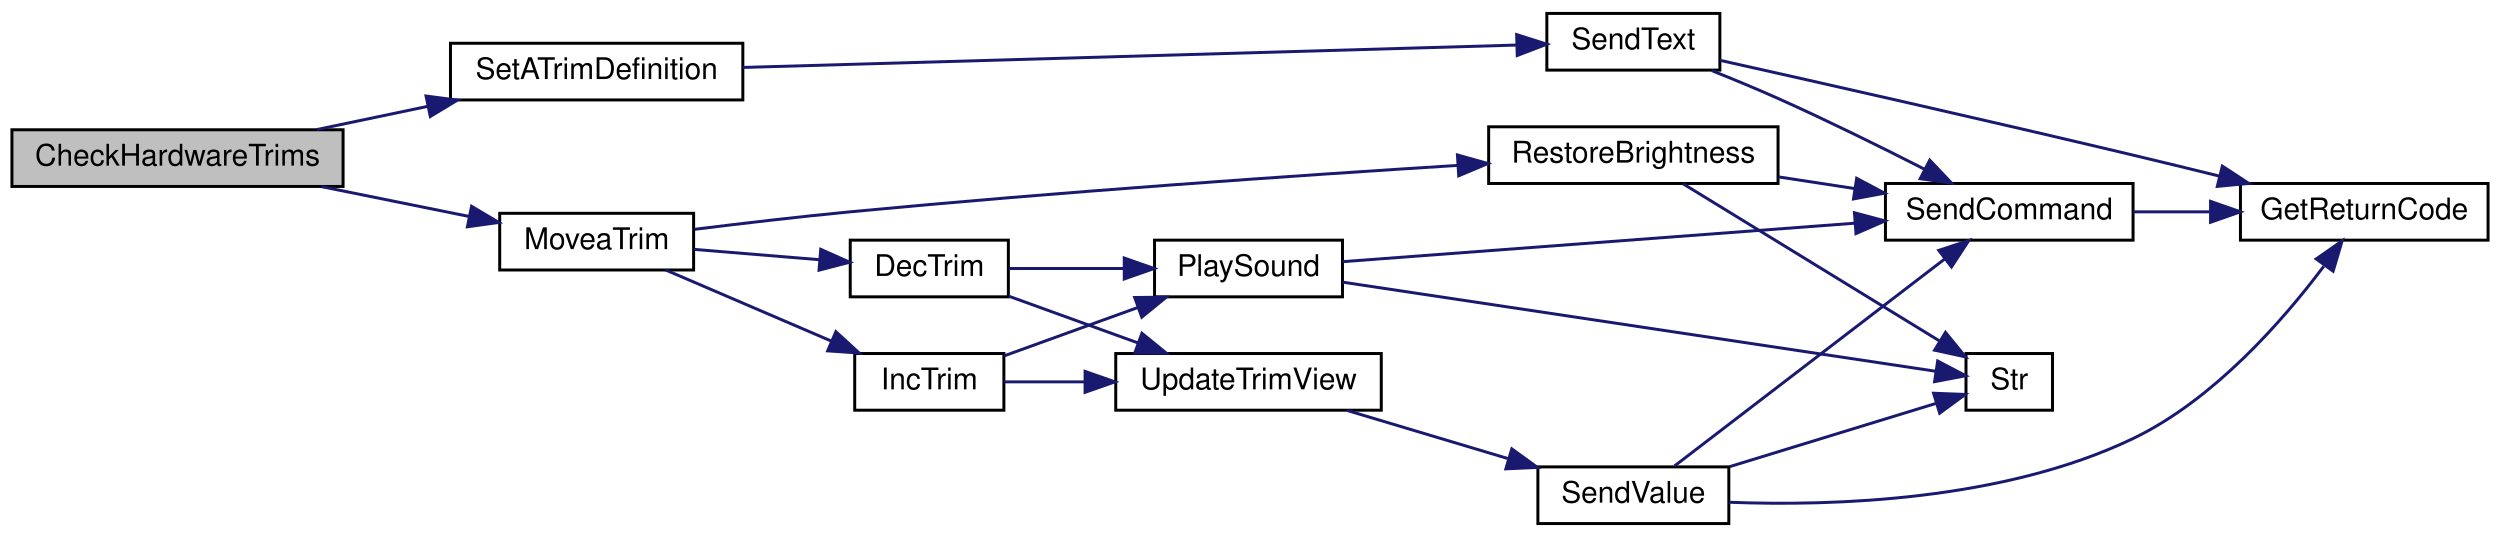
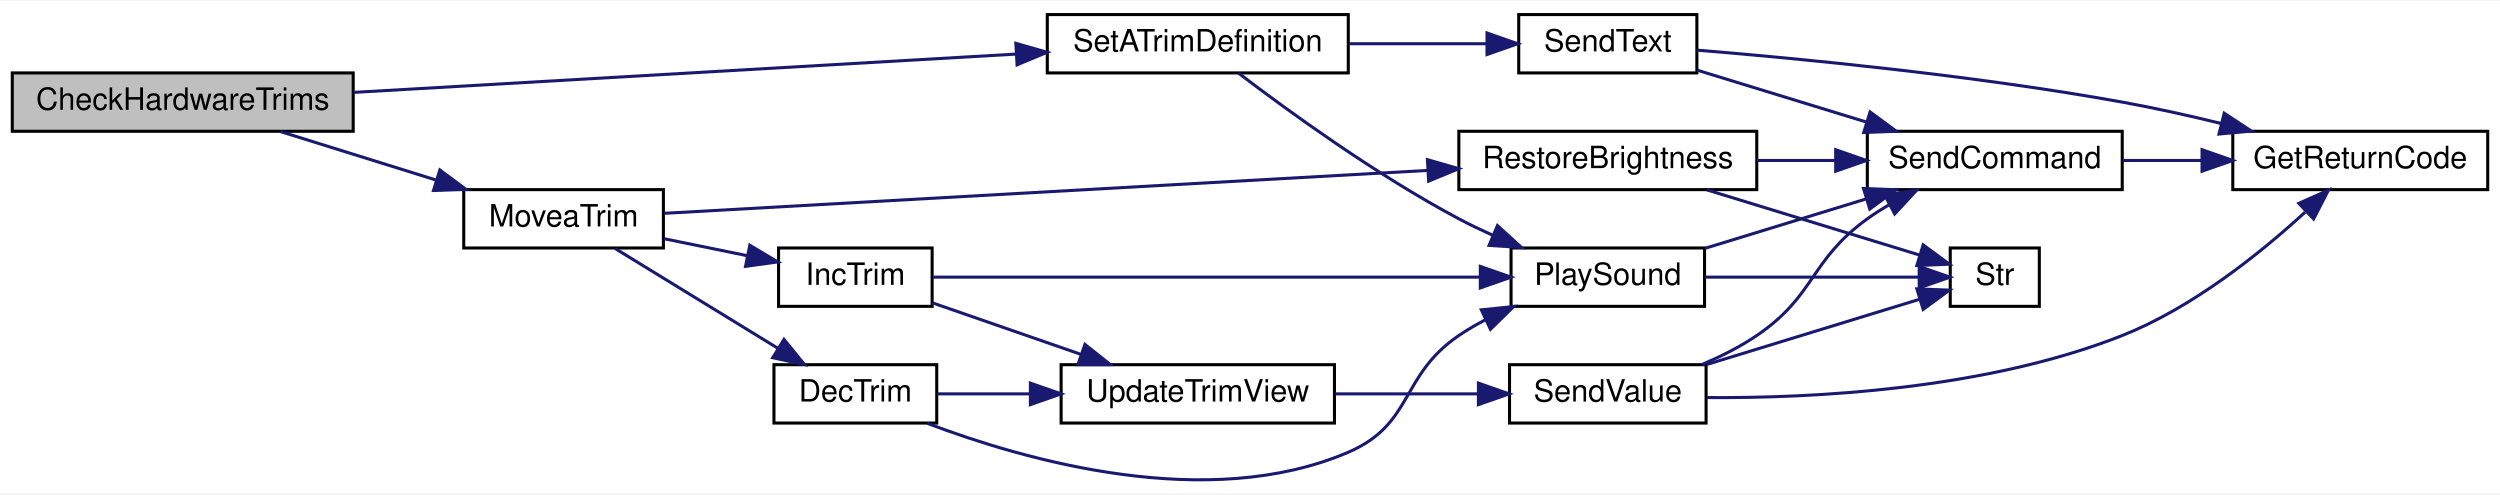
- <svg xmlns="http://www.w3.org/2000/svg" xmlns:xlink="http://www.w3.org/1999/xlink" width="838pt" height="180pt" viewBox="0.00 0.00 838.00 180.00">
-   <g id="graph0" class="graph" transform="scale(1 1) rotate(0) translate(4 176)">
-     <polygon fill="white" stroke="transparent" points="-4,4 -4,-176 834,-176 834,4 -4,4" />
+ <svg xmlns="http://www.w3.org/2000/svg" xmlns:xlink="http://www.w3.org/1999/xlink" width="814pt" height="161pt" viewBox="0.00 0.00 814.00 160.51">
+   <g id="graph0" class="graph" transform="scale(1 1) rotate(0) translate(4 156.51)">
+     <polygon fill="white" stroke="transparent" points="-4,4 -4,-156.51 810,-156.51 810,4 -4,4" />
    <g id="node1" class="node">
      <g id="a_node1">
        <a xlink:title=" ">
-           <polygon fill="#bfbfbf" stroke="black" points="0,-113.5 0,-132.5 111,-132.5 111,-113.5 0,-113.5" />
-           <text text-anchor="middle" x="55.5" y="-120.5" font-family="Helvetica,sans-Serif" font-size="10.00">CheckHardwareTrims</text>
+           <polygon fill="#bfbfbf" stroke="black" points="0,-114.01 0,-133.01 111,-133.01 111,-114.01 0,-114.01" />
+           <text text-anchor="middle" x="55.5" y="-121.01" font-family="Helvetica,sans-Serif" font-size="10.00">CheckHardwareTrims</text>
        </a>
      </g>
    </g>
    <g id="node2" class="node">
      <g id="a_node2">
        <a xlink:href="_transmitter_code_2src_2main_8cpp.html#a17123a117a96a9416dec48d9345f8a5b" target="_top" xlink:title=" ">
-           <polygon fill="white" stroke="black" points="163.5,-85.5 163.5,-104.5 228.5,-104.5 228.5,-85.5 163.5,-85.5" />
-           <text text-anchor="middle" x="196" y="-92.5" font-family="Helvetica,sans-Serif" font-size="10.00">MoveaTrim</text>
+           <polygon fill="white" stroke="black" points="147,-76.01 147,-95.01 212,-95.01 212,-76.01 147,-76.01" />
+           <text text-anchor="middle" x="179.5" y="-83.01" font-family="Helvetica,sans-Serif" font-size="10.00">MoveaTrim</text>
        </a>
      </g>
    </g>
    <g id="edge1" class="edge">
-       <path fill="none" stroke="midnightblue" d="M103.78,-113.44C119.85,-110.19 137.68,-106.59 153.28,-103.43" />
-       <polygon fill="midnightblue" stroke="midnightblue" points="154.07,-106.85 163.18,-101.43 152.68,-99.98 154.07,-106.85" />
+       <path fill="none" stroke="midnightblue" d="M87.29,-113.92C102.6,-109.15 121.32,-103.32 137.8,-98.19" />
+       <polygon fill="midnightblue" stroke="midnightblue" points="139.22,-101.41 147.72,-95.1 137.14,-94.73 139.22,-101.41" />
    </g>
    <g id="node12" class="node">
      <g id="a_node12">
        <a xlink:href="_transmitter_code_2src_2main_8cpp.html#a67037f3d9963a3107353a1badb1af3a6" target="_top" xlink:title=" ">
-           <polygon fill="white" stroke="black" points="147,-142.5 147,-161.5 245,-161.5 245,-142.5 147,-142.5" />
-           <text text-anchor="middle" x="196" y="-149.5" font-family="Helvetica,sans-Serif" font-size="10.00">SetATrimDefinition</text>
+           <polygon fill="white" stroke="black" points="337,-133.01 337,-152.01 435,-152.01 435,-133.01 337,-133.01" />
+           <text text-anchor="middle" x="386" y="-140.01" font-family="Helvetica,sans-Serif" font-size="10.00">SetATrimDefinition</text>
        </a>
      </g>
    </g>
    <g id="edge18" class="edge">
-       <path fill="none" stroke="midnightblue" d="M102.23,-132.58C114.05,-135.05 126.91,-137.74 139.18,-140.31" />
-       <polygon fill="midnightblue" stroke="midnightblue" points="138.81,-143.81 149.31,-142.43 140.24,-136.96 138.81,-143.81" />
+       <path fill="none" stroke="midnightblue" d="M111.11,-126.67C170.7,-130.11 265.72,-135.61 326.71,-139.14" />
+       <polygon fill="midnightblue" stroke="midnightblue" points="326.76,-142.65 336.94,-139.73 327.16,-135.66 326.76,-142.65" />
    </g>
    <g id="node3" class="node">
      <g id="a_node3">
        <a xlink:href="_transmitter_code_2src_2main_8cpp.html#ae4be4bb0e33569d140264079d28227fd" target="_top" xlink:title=" ">
-           <polygon fill="white" stroke="black" points="281,-76.5 281,-95.5 334,-95.5 334,-76.5 281,-76.5" />
-           <text text-anchor="middle" x="307.5" y="-83.5" font-family="Helvetica,sans-Serif" font-size="10.00">DecTrim</text>
+           <polygon fill="white" stroke="black" points="248,-19.01 248,-38.01 301,-38.01 301,-19.01 248,-19.01" />
+           <text text-anchor="middle" x="274.5" y="-26.01" font-family="Helvetica,sans-Serif" font-size="10.00">DecTrim</text>
        </a>
      </g>
    </g>
    <g id="edge2" class="edge">
-       <path fill="none" stroke="midnightblue" d="M228.67,-92.4C241.86,-91.31 257.23,-90.05 270.82,-88.93" />
-       <polygon fill="midnightblue" stroke="midnightblue" points="271.11,-92.42 280.79,-88.11 270.54,-85.44 271.11,-92.42" />
+       <path fill="none" stroke="midnightblue" d="M196.28,-75.84C210.79,-66.94 232.54,-53.61 249.26,-43.36" />
+       <polygon fill="midnightblue" stroke="midnightblue" points="251.26,-46.25 257.96,-38.04 247.6,-40.28 251.26,-46.25" />
    </g>
    <g id="node10" class="node">
      <g id="a_node10">
        <a xlink:href="_transmitter_code_2src_2main_8cpp.html#a6e96b79e1edc864e742216a05c7c3622" target="_top" xlink:title=" ">
-           <polygon fill="white" stroke="black" points="282.5,-38.5 282.5,-57.5 332.5,-57.5 332.5,-38.5 282.5,-38.5" />
-           <text text-anchor="middle" x="307.5" y="-45.5" font-family="Helvetica,sans-Serif" font-size="10.00">IncTrim</text>
+           <polygon fill="white" stroke="black" points="249.5,-57.01 249.5,-76.01 299.5,-76.01 299.5,-57.01 249.5,-57.01" />
+           <text text-anchor="middle" x="274.5" y="-64.01" font-family="Helvetica,sans-Serif" font-size="10.00">IncTrim</text>
        </a>
      </g>
    </g>
    <g id="edge12" class="edge">
-       <path fill="none" stroke="midnightblue" d="M219.16,-85.49C235.08,-78.65 256.79,-69.34 274.58,-61.7" />
-       <polygon fill="midnightblue" stroke="midnightblue" points="276.19,-64.82 284,-57.66 273.43,-58.39 276.19,-64.82" />
+       <path fill="none" stroke="midnightblue" d="M212.25,-79.02C220.94,-77.25 230.41,-75.31 239.24,-73.51" />
+       <polygon fill="midnightblue" stroke="midnightblue" points="240.14,-76.9 249.24,-71.47 238.74,-70.04 240.14,-76.9" />
    </g>
    <g id="node11" class="node">
      <g id="a_node11">
        <a xlink:href="_transmitter_code_2src_2main_8cpp.html#a49da3478d89a22069e29c7f00cb46a5f" target="_top" xlink:title=" ">
-           <polygon fill="white" stroke="black" points="495,-114.5 495,-133.5 592,-133.5 592,-114.5 495,-114.5" />
-           <text text-anchor="middle" x="543.5" y="-121.5" font-family="Helvetica,sans-Serif" font-size="10.00">RestoreBrightness</text>
+           <polygon fill="white" stroke="black" points="471,-95.01 471,-114.01 568,-114.01 568,-95.01 471,-95.01" />
+           <text text-anchor="middle" x="519.5" y="-102.01" font-family="Helvetica,sans-Serif" font-size="10.00">RestoreBrightness</text>
        </a>
      </g>
    </g>
    <g id="edge15" class="edge">
-       <path fill="none" stroke="midnightblue" d="M228.87,-99.14C244.55,-101.09 263.75,-103.35 281,-105 350.88,-111.69 431.47,-117.22 484.5,-120.55" />
-       <polygon fill="midnightblue" stroke="midnightblue" points="484.53,-124.06 494.73,-121.19 484.96,-117.07 484.53,-124.06" />
+       <path fill="none" stroke="midnightblue" d="M212.3,-87.3C269.16,-90.49 388.99,-97.23 460.73,-101.26" />
+       <polygon fill="midnightblue" stroke="midnightblue" points="460.77,-104.77 470.95,-101.84 461.17,-97.78 460.77,-104.77" />
    </g>
    <g id="node4" class="node">
      <g id="a_node4">
        <a xlink:href="_transmitter_code_2src_2main_8cpp.html#aa490b4664b0a4498d53b30b82287d5df" target="_top" xlink:title=" ">
-           <polygon fill="white" stroke="black" points="383,-76.5 383,-95.5 446,-95.5 446,-76.5 383,-76.5" />
-           <text text-anchor="middle" x="414.5" y="-83.5" font-family="Helvetica,sans-Serif" font-size="10.00">PlaySound</text>
+           <polygon fill="white" stroke="black" points="488,-57.01 488,-76.01 551,-76.01 551,-57.01 488,-57.01" />
+           <text text-anchor="middle" x="519.5" y="-64.01" font-family="Helvetica,sans-Serif" font-size="10.00">PlaySound</text>
        </a>
      </g>
    </g>
    <g id="edge3" class="edge">
-       <path fill="none" stroke="midnightblue" d="M334.19,-86C345.78,-86 359.76,-86 372.73,-86" />
-       <polygon fill="midnightblue" stroke="midnightblue" points="372.85,-89.5 382.85,-86 372.85,-82.5 372.85,-89.5" />
+       <path fill="none" stroke="midnightblue" d="M297.93,-18.93C329.77,-6.84 389.27,10.16 435,-9.51 456.37,-18.7 451.75,-34.44 471,-47.51 473.72,-49.36 476.64,-51.06 479.66,-52.64" />
+       <polygon fill="midnightblue" stroke="midnightblue" points="478.32,-55.87 488.86,-56.95 481.29,-49.54 478.32,-55.87" />
    </g>
    <g id="node8" class="node">
      <g id="a_node8">
        <a xlink:href="_transmitter_code_2src_2main_8cpp.html#ac78966debc2cdc13d8ca958ce3b20c78" target="_top" xlink:title=" ">
-           <polygon fill="white" stroke="black" points="370,-38.5 370,-57.5 459,-57.5 459,-38.5 370,-38.5" />
-           <text text-anchor="middle" x="414.5" y="-45.5" font-family="Helvetica,sans-Serif" font-size="10.00">UpdateTrimView</text>
+           <polygon fill="white" stroke="black" points="341.5,-19.01 341.5,-38.01 430.5,-38.01 430.5,-19.01 341.5,-19.01" />
+           <text text-anchor="middle" x="386" y="-26.01" font-family="Helvetica,sans-Serif" font-size="10.00">UpdateTrimView</text>
        </a>
      </g>
    </g>
    <g id="edge7" class="edge">
-       <path fill="none" stroke="midnightblue" d="M334.19,-76.7C347.21,-71.99 363.24,-66.19 377.47,-61.04" />
-       <polygon fill="midnightblue" stroke="midnightblue" points="378.77,-64.29 386.98,-57.6 376.39,-57.71 378.77,-64.29" />
+       <path fill="none" stroke="midnightblue" d="M301.17,-28.51C310.27,-28.51 320.89,-28.51 331.44,-28.51" />
+       <polygon fill="midnightblue" stroke="midnightblue" points="331.49,-32.01 341.49,-28.51 331.49,-25.01 331.49,-32.01" />
    </g>
    <g id="node5" class="node">
      <g id="a_node5">
        <a xlink:href="_transmitter_code_2src_2main_8cpp.html#aecac2f0c289f02ef3c92b85be82eacac" target="_top" xlink:title=" ">
-           <polygon fill="white" stroke="black" points="628,-95.5 628,-114.5 711,-114.5 711,-95.5 628,-95.5" />
-           <text text-anchor="middle" x="669.5" y="-102.5" font-family="Helvetica,sans-Serif" font-size="10.00">SendCommand</text>
+           <polygon fill="white" stroke="black" points="604,-95.01 604,-114.01 687,-114.01 687,-95.01 604,-95.01" />
+           <text text-anchor="middle" x="645.5" y="-102.01" font-family="Helvetica,sans-Serif" font-size="10.00">SendCommand</text>
        </a>
      </g>
    </g>
    <g id="edge4" class="edge">
-       <path fill="none" stroke="midnightblue" d="M446.02,-88.29C488.56,-91.49 566.24,-97.32 617.62,-101.18" />
-       <polygon fill="midnightblue" stroke="midnightblue" points="617.61,-104.69 627.84,-101.95 618.13,-97.71 617.61,-104.69" />
+       <path fill="none" stroke="midnightblue" d="M551.15,-75.9C566.98,-80.75 586.51,-86.74 603.6,-91.98" />
+       <polygon fill="midnightblue" stroke="midnightblue" points="602.75,-95.38 613.34,-94.96 604.8,-88.68 602.75,-95.38" />
    </g>
    <g id="node7" class="node">
      <g id="a_node7">
        <a xlink:href="_transmitter_code_2src_2main_8cpp.html#a590a9174319918d7e3d7baca323fcf26" target="_top" xlink:title=" ">
-           <polygon fill="white" stroke="black" points="655,-38.5 655,-57.5 684,-57.5 684,-38.5 655,-38.5" />
-           <text text-anchor="middle" x="669.5" y="-45.5" font-family="Helvetica,sans-Serif" font-size="10.00">Str</text>
+           <polygon fill="white" stroke="black" points="631,-57.01 631,-76.01 660,-76.01 660,-57.01 631,-57.01" />
+           <text text-anchor="middle" x="645.5" y="-64.01" font-family="Helvetica,sans-Serif" font-size="10.00">Str</text>
        </a>
      </g>
    </g>
    <g id="edge6" class="edge">
-       <path fill="none" stroke="midnightblue" d="M446.02,-81.42C497.12,-73.74 598.92,-58.45 644.94,-51.54" />
-       <polygon fill="midnightblue" stroke="midnightblue" points="645.51,-54.99 654.88,-50.05 644.47,-48.07 645.51,-54.99" />
+       <path fill="none" stroke="midnightblue" d="M551.15,-66.51C572.69,-66.51 601.09,-66.51 620.88,-66.51" />
+       <polygon fill="midnightblue" stroke="midnightblue" points="620.89,-70.01 630.89,-66.51 620.89,-63.01 620.89,-70.01" />
    </g>
    <g id="node6" class="node">
      <g id="a_node6">
        <a xlink:href="_transmitter_code_2src_2main_8cpp.html#a43937dd3d9c795271fd9c3eb3c6b6410" target="_top" xlink:title=" ">
-           <polygon fill="white" stroke="black" points="747,-95.5 747,-114.5 830,-114.5 830,-95.5 747,-95.5" />
-           <text text-anchor="middle" x="788.5" y="-102.5" font-family="Helvetica,sans-Serif" font-size="10.00">GetReturnCode</text>
+           <polygon fill="white" stroke="black" points="723,-95.01 723,-114.01 806,-114.01 806,-95.01 723,-95.01" />
+           <text text-anchor="middle" x="764.5" y="-102.01" font-family="Helvetica,sans-Serif" font-size="10.00">GetReturnCode</text>
        </a>
      </g>
    </g>
    <g id="edge5" class="edge">
-       <path fill="none" stroke="midnightblue" d="M711.09,-105C719.35,-105 728.14,-105 736.7,-105" />
-       <polygon fill="midnightblue" stroke="midnightblue" points="736.98,-108.5 746.98,-105 736.98,-101.5 736.98,-108.5" />
+       <path fill="none" stroke="midnightblue" d="M687.09,-104.51C695.35,-104.51 704.14,-104.51 712.7,-104.51" />
+       <polygon fill="midnightblue" stroke="midnightblue" points="712.98,-108.01 722.98,-104.51 712.98,-101.01 712.98,-108.01" />
    </g>
    <g id="node9" class="node">
      <g id="a_node9">
        <a xlink:href="_transmitter_code_2src_2main_8cpp.html#a1e20efc1e419b252b50d36f9924503fc" target="_top" xlink:title=" ">
-           <polygon fill="white" stroke="black" points="511.5,-0.5 511.5,-19.5 575.5,-19.5 575.5,-0.5 511.5,-0.5" />
-           <text text-anchor="middle" x="543.5" y="-7.5" font-family="Helvetica,sans-Serif" font-size="10.00">SendValue</text>
+           <polygon fill="white" stroke="black" points="487.5,-19.01 487.5,-38.01 551.5,-38.01 551.5,-19.01 487.5,-19.01" />
+           <text text-anchor="middle" x="519.5" y="-26.01" font-family="Helvetica,sans-Serif" font-size="10.00">SendValue</text>
        </a>
      </g>
    </g>
    <g id="edge8" class="edge">
-       <path fill="none" stroke="midnightblue" d="M447.55,-38.41C463.89,-33.52 483.94,-27.52 501.41,-22.3" />
-       <polygon fill="midnightblue" stroke="midnightblue" points="502.76,-25.54 511.34,-19.32 500.76,-18.84 502.76,-25.54" />
+       <path fill="none" stroke="midnightblue" d="M430.79,-28.51C445.7,-28.51 462.31,-28.51 477.03,-28.51" />
+       <polygon fill="midnightblue" stroke="midnightblue" points="477.37,-32.01 487.37,-28.51 477.37,-25.01 477.37,-32.01" />
    </g>
    <g id="edge10" class="edge">
-       <path fill="none" stroke="midnightblue" d="M557.3,-19.81C578.76,-36.25 622.17,-69.5 647.94,-89.25" />
-       <polygon fill="midnightblue" stroke="midnightblue" points="645.88,-92.08 655.95,-95.39 650.14,-86.53 645.88,-92.08" />
+       <path fill="none" stroke="midnightblue" d="M550.14,-38.07C556.3,-40.67 562.56,-43.82 568,-47.51 587.25,-60.58 585.14,-71.89 604,-85.51 606.23,-87.12 608.61,-88.64 611.06,-90.08" />
+       <polygon fill="midnightblue" stroke="midnightblue" points="609.64,-93.28 620.11,-94.87 612.91,-87.1 609.64,-93.28" />
    </g>
    <g id="edge9" class="edge">
-       <path fill="none" stroke="midnightblue" d="M575.63,-7.64C610.38,-6.31 667.47,-8.09 711,-29 738.16,-42.05 761.41,-68.73 774.92,-86.74" />
-       <polygon fill="midnightblue" stroke="midnightblue" points="772.38,-89.2 781.08,-95.26 778.06,-85.1 772.38,-89.2" />
+       <path fill="none" stroke="midnightblue" d="M551.74,-27.31C586.1,-27.05 642.37,-29.84 687,-47.51 709.91,-56.58 732.04,-74.36 746.54,-87.67" />
+       <polygon fill="midnightblue" stroke="midnightblue" points="744.49,-90.54 754.16,-94.88 749.31,-85.46 744.49,-90.54" />
    </g>
    <g id="edge11" class="edge">
-       <path fill="none" stroke="midnightblue" d="M575.79,-19.59C597.32,-26.19 625.46,-34.81 645.06,-40.82" />
-       <polygon fill="midnightblue" stroke="midnightblue" points="644.13,-44.19 654.72,-43.78 646.18,-37.5 644.13,-44.19" />
+       <path fill="none" stroke="midnightblue" d="M551.79,-38.1C573.32,-44.7 601.46,-53.32 621.06,-59.33" />
+       <polygon fill="midnightblue" stroke="midnightblue" points="620.13,-62.7 630.72,-62.29 622.18,-56.01 620.13,-62.7" />
    </g>
    <g id="edge13" class="edge">
-       <path fill="none" stroke="midnightblue" d="M332.59,-56.72C345.9,-61.54 362.7,-67.61 377.53,-72.98" />
-       <polygon fill="midnightblue" stroke="midnightblue" points="376.35,-76.28 386.94,-76.39 378.73,-69.69 376.35,-76.28" />
+       <path fill="none" stroke="midnightblue" d="M299.69,-66.51C341.27,-66.51 426.73,-66.51 477.67,-66.51" />
+       <polygon fill="midnightblue" stroke="midnightblue" points="477.99,-70.01 487.99,-66.51 477.99,-63.01 477.99,-70.01" />
    </g>
    <g id="edge14" class="edge">
-       <path fill="none" stroke="midnightblue" d="M332.59,-48C340.68,-48 350.06,-48 359.51,-48" />
-       <polygon fill="midnightblue" stroke="midnightblue" points="359.72,-51.5 369.72,-48 359.72,-44.5 359.72,-51.5" />
+       <path fill="none" stroke="midnightblue" d="M299.53,-58.17C313.71,-53.25 331.96,-46.92 347.95,-41.37" />
+       <polygon fill="midnightblue" stroke="midnightblue" points="349.25,-44.62 357.55,-38.03 346.96,-38.01 349.25,-44.62" />
    </g>
    <g id="edge16" class="edge">
-       <path fill="none" stroke="midnightblue" d="M592.09,-116.71C600.44,-115.43 609.16,-114.09 617.6,-112.8" />
-       <polygon fill="midnightblue" stroke="midnightblue" points="618.35,-116.23 627.7,-111.25 617.29,-109.31 618.35,-116.23" />
+       <path fill="none" stroke="midnightblue" d="M568.09,-104.51C576.44,-104.51 585.16,-104.51 593.6,-104.51" />
+       <polygon fill="midnightblue" stroke="midnightblue" points="593.7,-108.01 603.7,-104.51 593.7,-101.01 593.7,-108.01" />
    </g>
    <g id="edge17" class="edge">
-       <path fill="none" stroke="midnightblue" d="M560.2,-114.37C581.93,-101.06 621.28,-76.94 646.09,-61.73" />
-       <polygon fill="midnightblue" stroke="midnightblue" points="648.13,-64.59 654.82,-56.38 644.47,-58.62 648.13,-64.59" />
+       <path fill="none" stroke="midnightblue" d="M551.79,-94.92C573.32,-88.32 601.46,-79.7 621.06,-73.69" />
+       <polygon fill="midnightblue" stroke="midnightblue" points="622.18,-77.01 630.72,-70.73 620.13,-70.32 622.18,-77.01" />
+     </g>
+     <g id="edge19" class="edge">
+       <path fill="none" stroke="midnightblue" d="M399.27,-132.93C415.18,-120.82 444.07,-99.81 471,-85.51 474.52,-83.64 478.26,-81.84 482.04,-80.15" />
+       <polygon fill="midnightblue" stroke="midnightblue" points="483.57,-83.3 491.41,-76.17 480.84,-76.86 483.57,-83.3" />
    </g>
    <g id="node13" class="node">
      <g id="a_node13">
        <a xlink:href="_transmitter_code_2src_2main_8cpp.html#afe513398f72d5e48f691830a1ef6eb42" target="_top" xlink:title=" ">
-           <polygon fill="white" stroke="black" points="514.5,-152.5 514.5,-171.5 572.5,-171.5 572.5,-152.5 514.5,-152.5" />
-           <text text-anchor="middle" x="543.5" y="-159.5" font-family="Helvetica,sans-Serif" font-size="10.00">SendText</text>
+           <polygon fill="white" stroke="black" points="490.5,-133.01 490.5,-152.01 548.5,-152.01 548.5,-133.01 490.5,-133.01" />
+           <text text-anchor="middle" x="519.5" y="-140.01" font-family="Helvetica,sans-Serif" font-size="10.00">SendText</text>
        </a>
      </g>
    </g>
-     <g id="edge19" class="edge">
-       <path fill="none" stroke="midnightblue" d="M245.04,-153.39C314.28,-155.39 440.73,-159.05 504.13,-160.89" />
-       <polygon fill="midnightblue" stroke="midnightblue" points="504.38,-164.4 514.47,-161.19 504.58,-157.4 504.38,-164.4" />
+     <g id="edge20" class="edge">
+       <path fill="none" stroke="midnightblue" d="M435.22,-142.51C449.94,-142.51 465.92,-142.51 479.92,-142.51" />
+       <polygon fill="midnightblue" stroke="midnightblue" points="480.17,-146.01 490.17,-142.51 480.17,-139.01 480.17,-146.01" />
+     </g>
+     <g id="edge22" class="edge">
+       <path fill="none" stroke="midnightblue" d="M548.64,-133.89C564.92,-128.9 585.69,-122.53 603.73,-117" />
+       <polygon fill="midnightblue" stroke="midnightblue" points="604.89,-120.31 613.43,-114.03 602.84,-113.62 604.89,-120.31" />
    </g>
    <g id="edge21" class="edge">
-       <path fill="none" stroke="midnightblue" d="M569.8,-152.32C577.02,-149.44 584.87,-146.19 592,-143 608.54,-135.6 626.73,-126.6 641.22,-119.22" />
-       <polygon fill="midnightblue" stroke="midnightblue" points="642.85,-122.32 650.15,-114.64 639.65,-116.09 642.85,-122.32" />
-     </g>
-     <g id="edge20" class="edge">
-       <path fill="none" stroke="midnightblue" d="M572.52,-155.78C605.65,-148.38 662.4,-135.58 711,-124 720.39,-121.76 730.4,-119.32 740,-116.95" />
-       <polygon fill="midnightblue" stroke="midnightblue" points="740.93,-120.32 749.79,-114.52 739.24,-113.53 740.93,-120.32" />
+       <path fill="none" stroke="midnightblue" d="M548.65,-140.42C581.89,-137.69 638.76,-132.22 687,-123.51 697.51,-121.61 708.73,-119.11 719.24,-116.54" />
+       <polygon fill="midnightblue" stroke="midnightblue" points="720.2,-119.9 729.05,-114.08 718.5,-113.11 720.2,-119.9" />
    </g>
  </g>
</svg>
